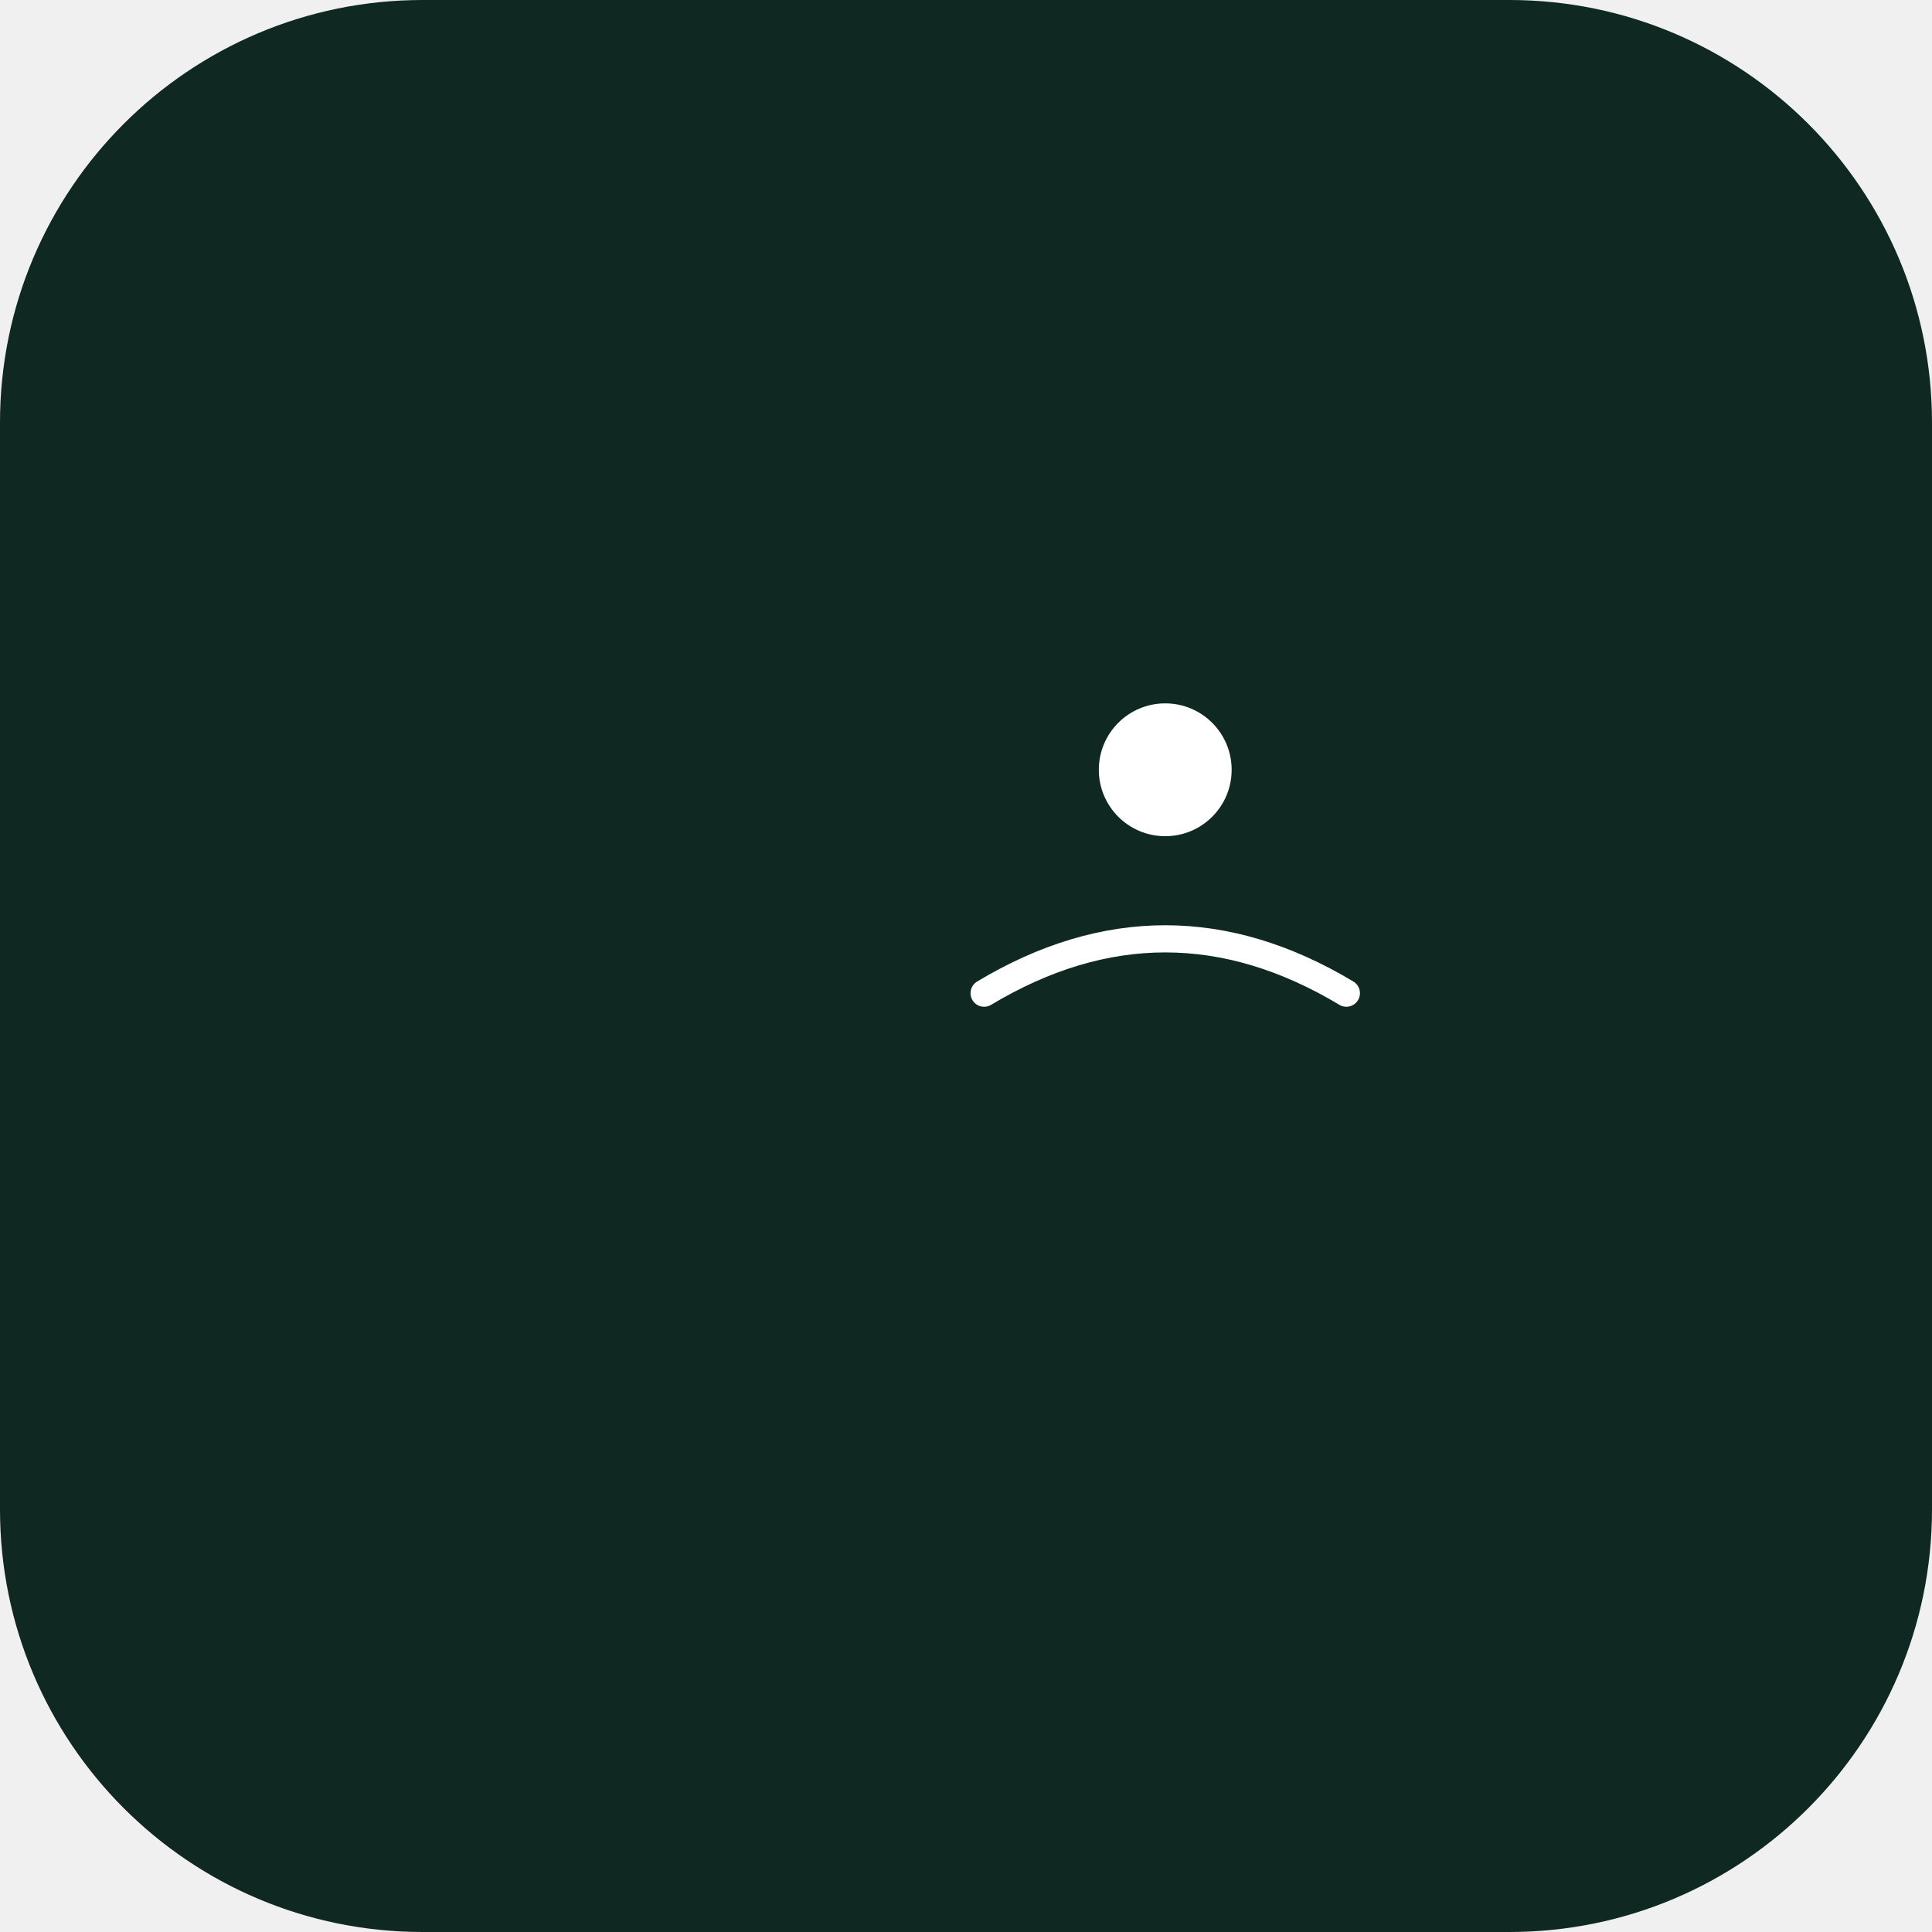
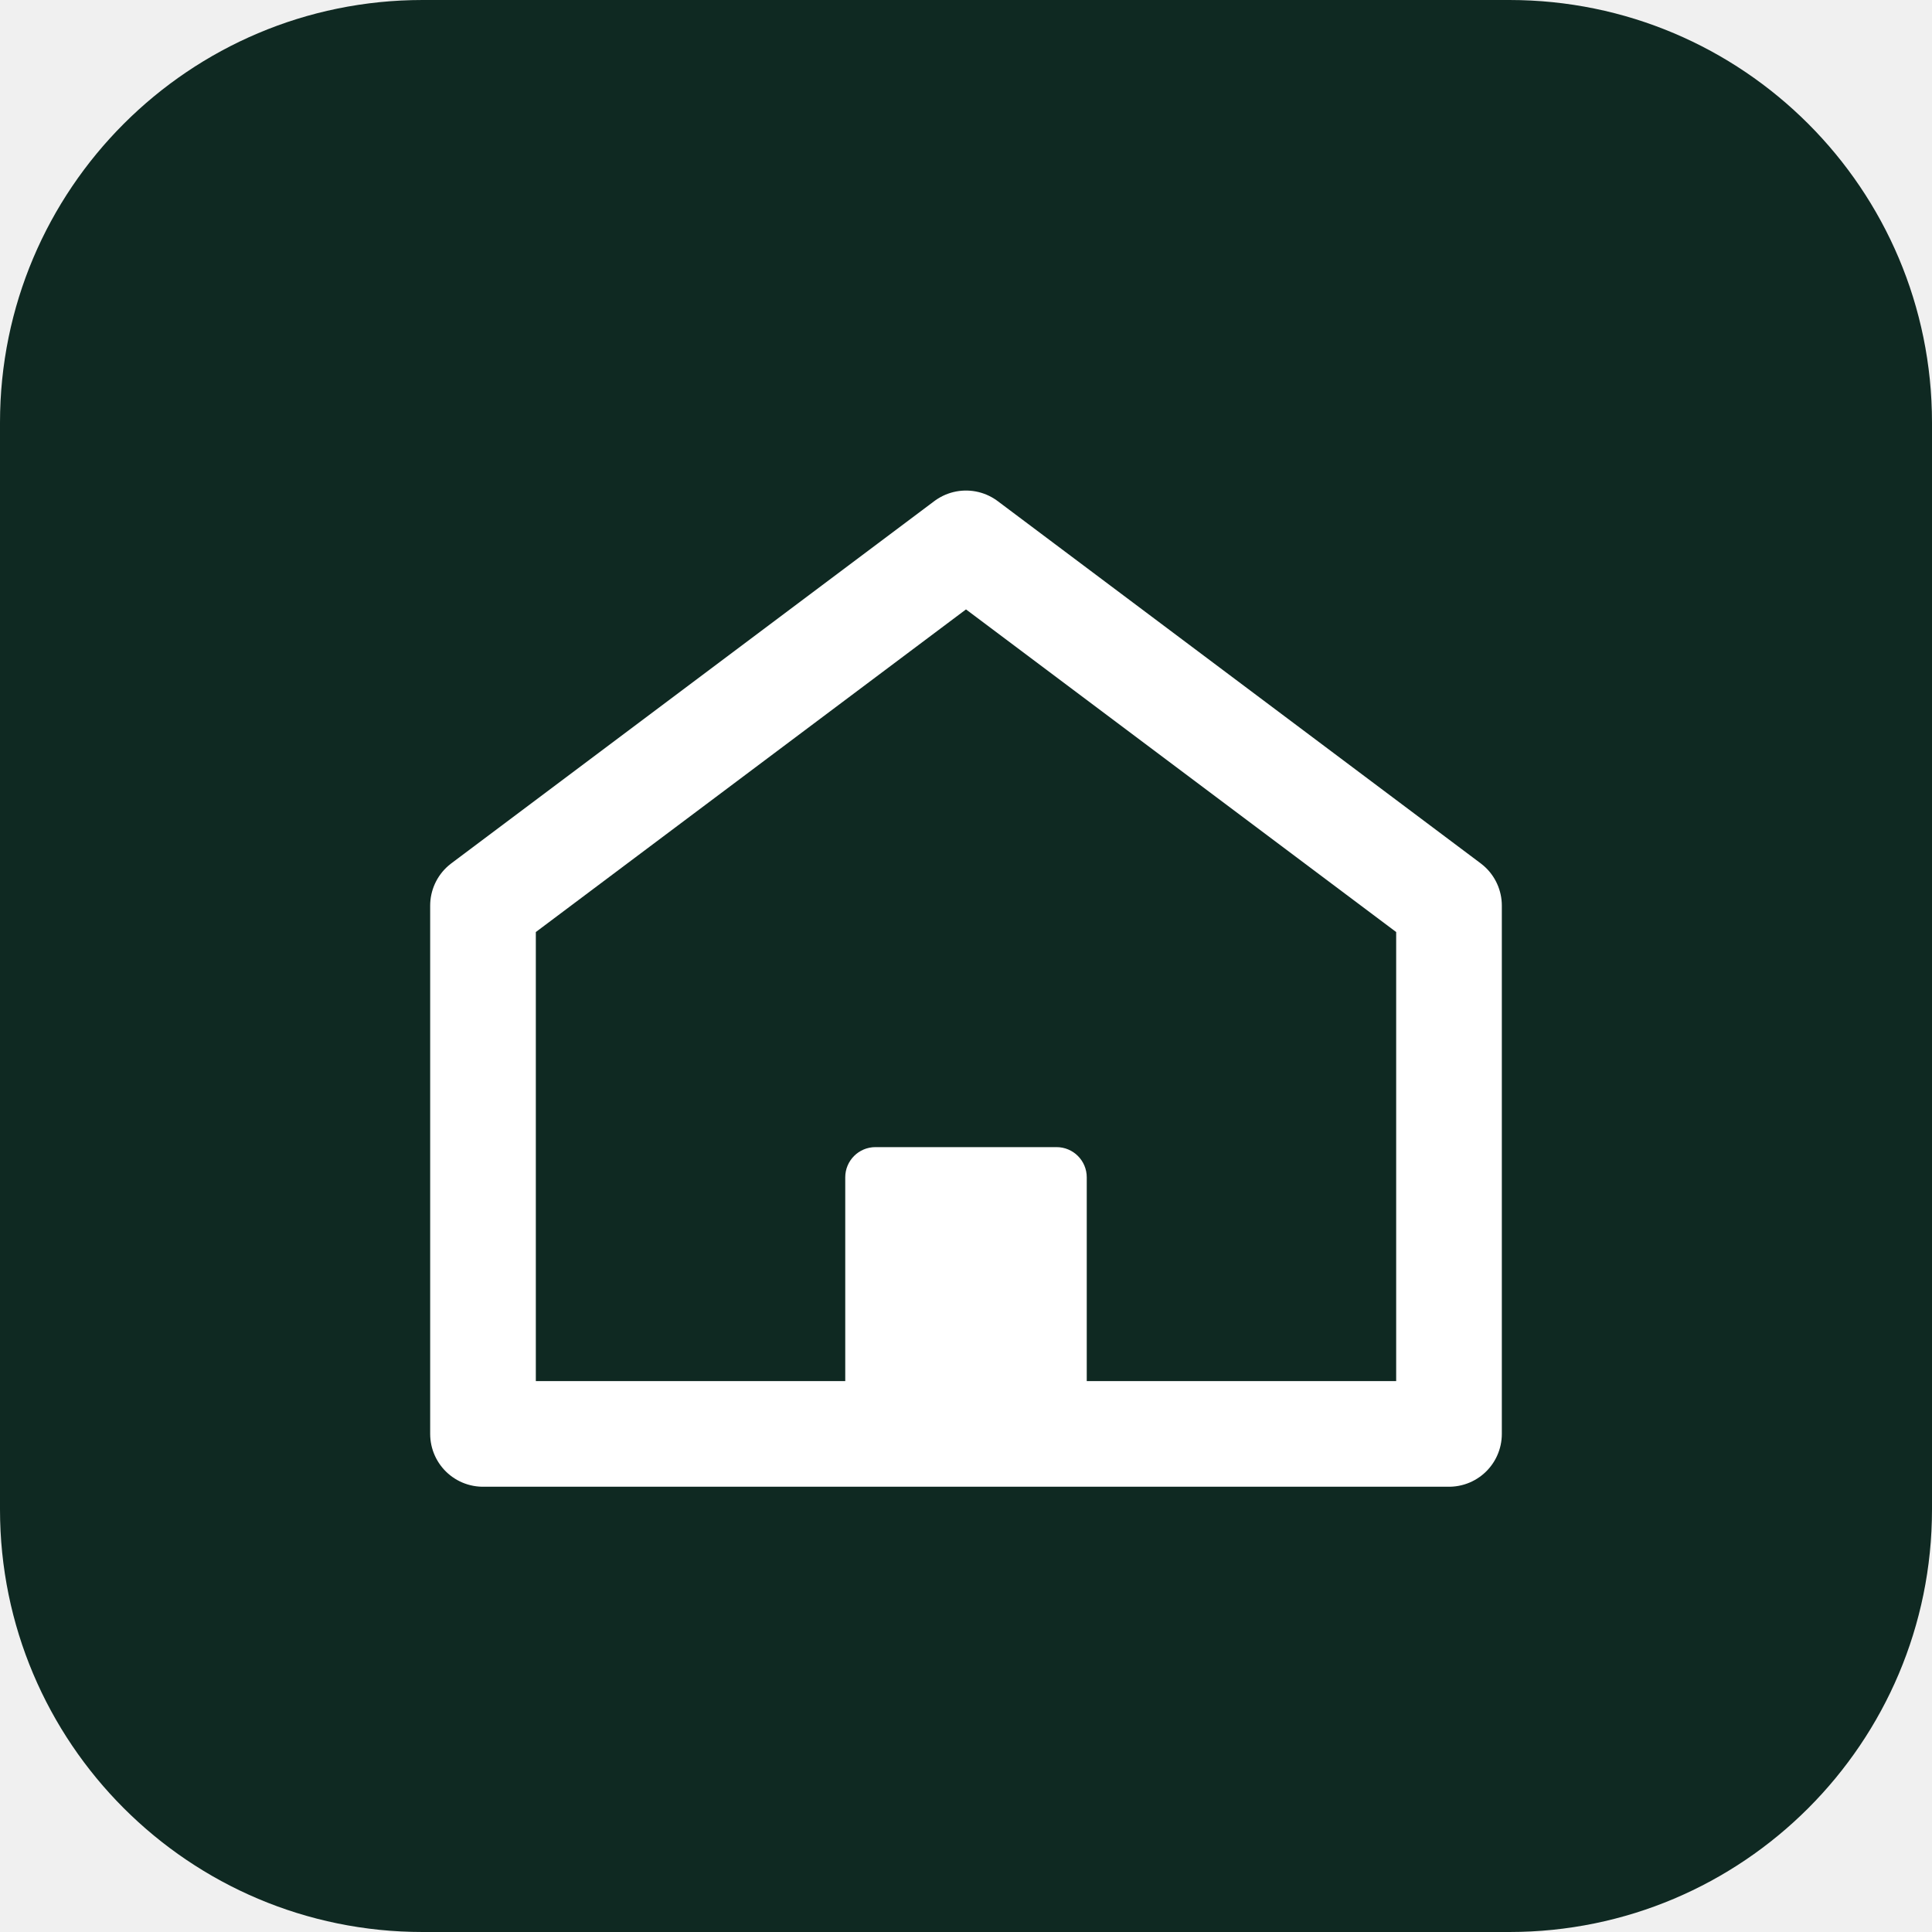
<svg xmlns="http://www.w3.org/2000/svg" viewBox="0 0 512 512" fill="none" role="img" aria-label="BaytMiftah app icon">
  <rect width="512" height="512" rx="112" fill="#0F2922" />
-   <g transform="translate(232 156) scale(3.2)">
-     <circle cx="24" cy="15" r="5.5" fill="#FFFFFF" />
-     <path d="M9 33.5Q24 24.5 39 33.5" stroke="#FFFFFF" stroke-width="2.25" stroke-linecap="round" />
-   </g>
+   <path d="M256 144L384 240V380H128V240L256 144Z" stroke="#FFFFFF" stroke-width="28" stroke-linejoin="round" stroke-linecap="round" />
+   <rect x="224" y="304" width="64" height="76" rx="8" fill="#FFFFFF" />
</svg>
